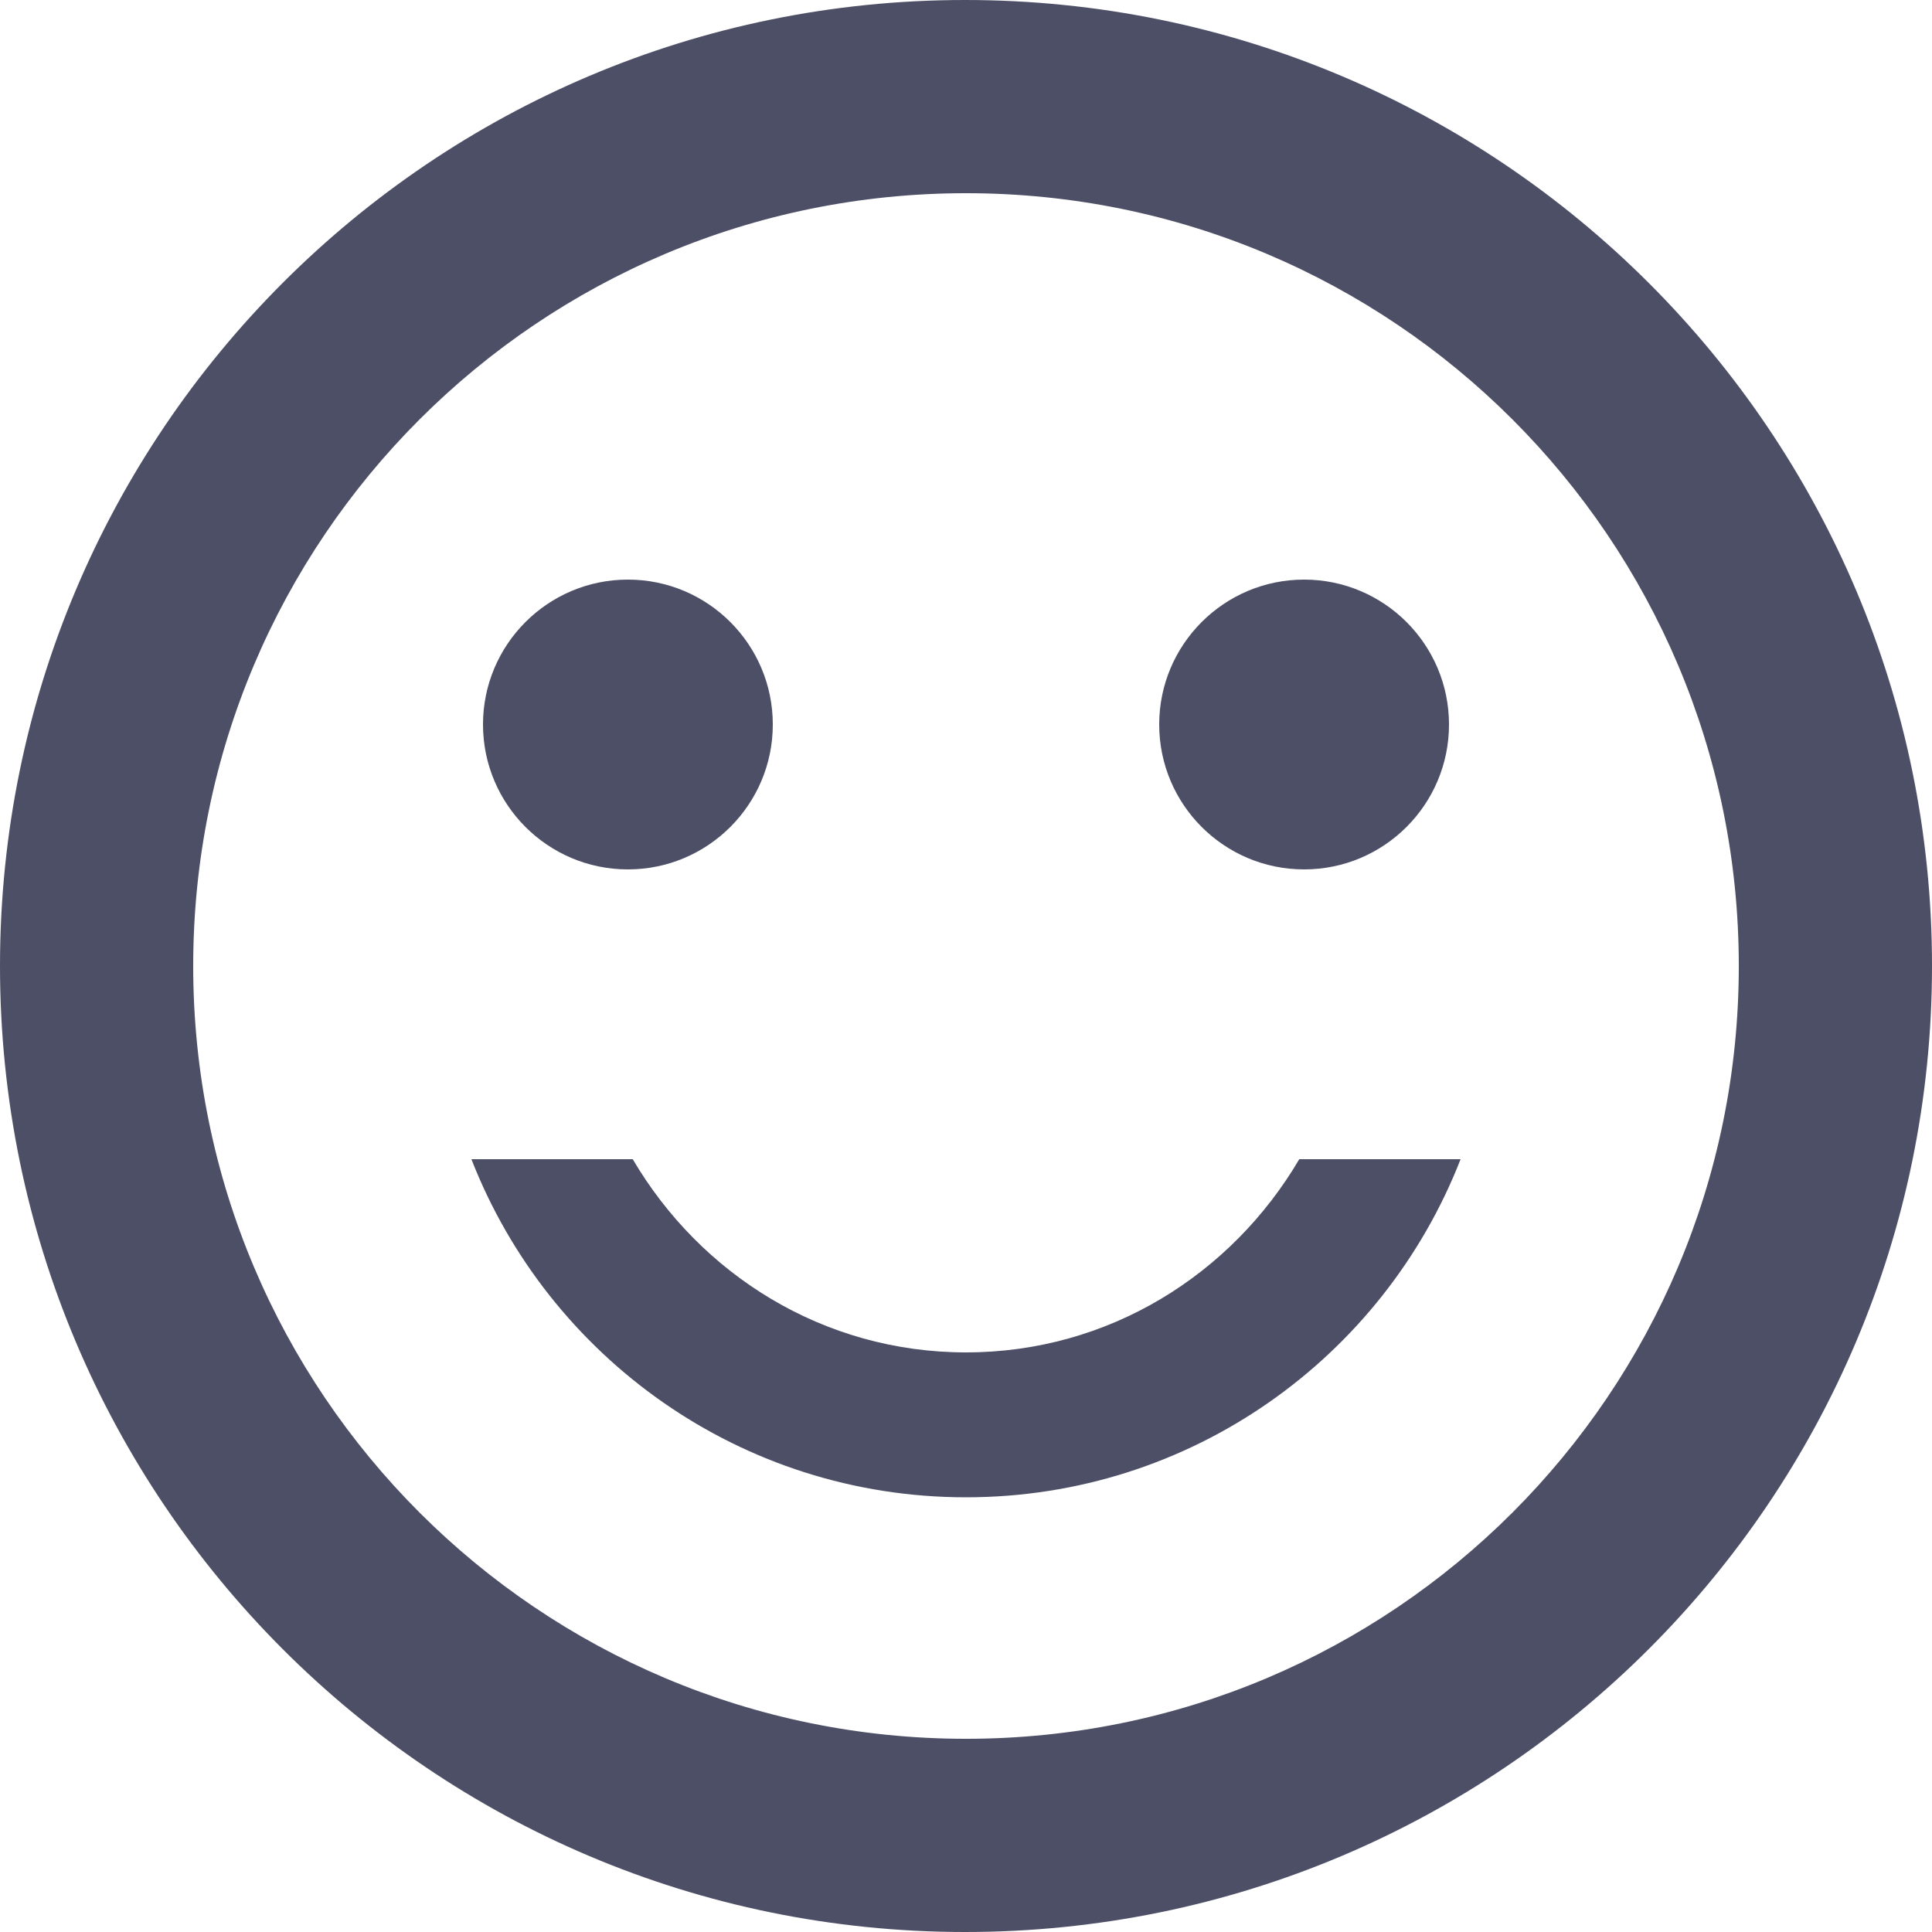
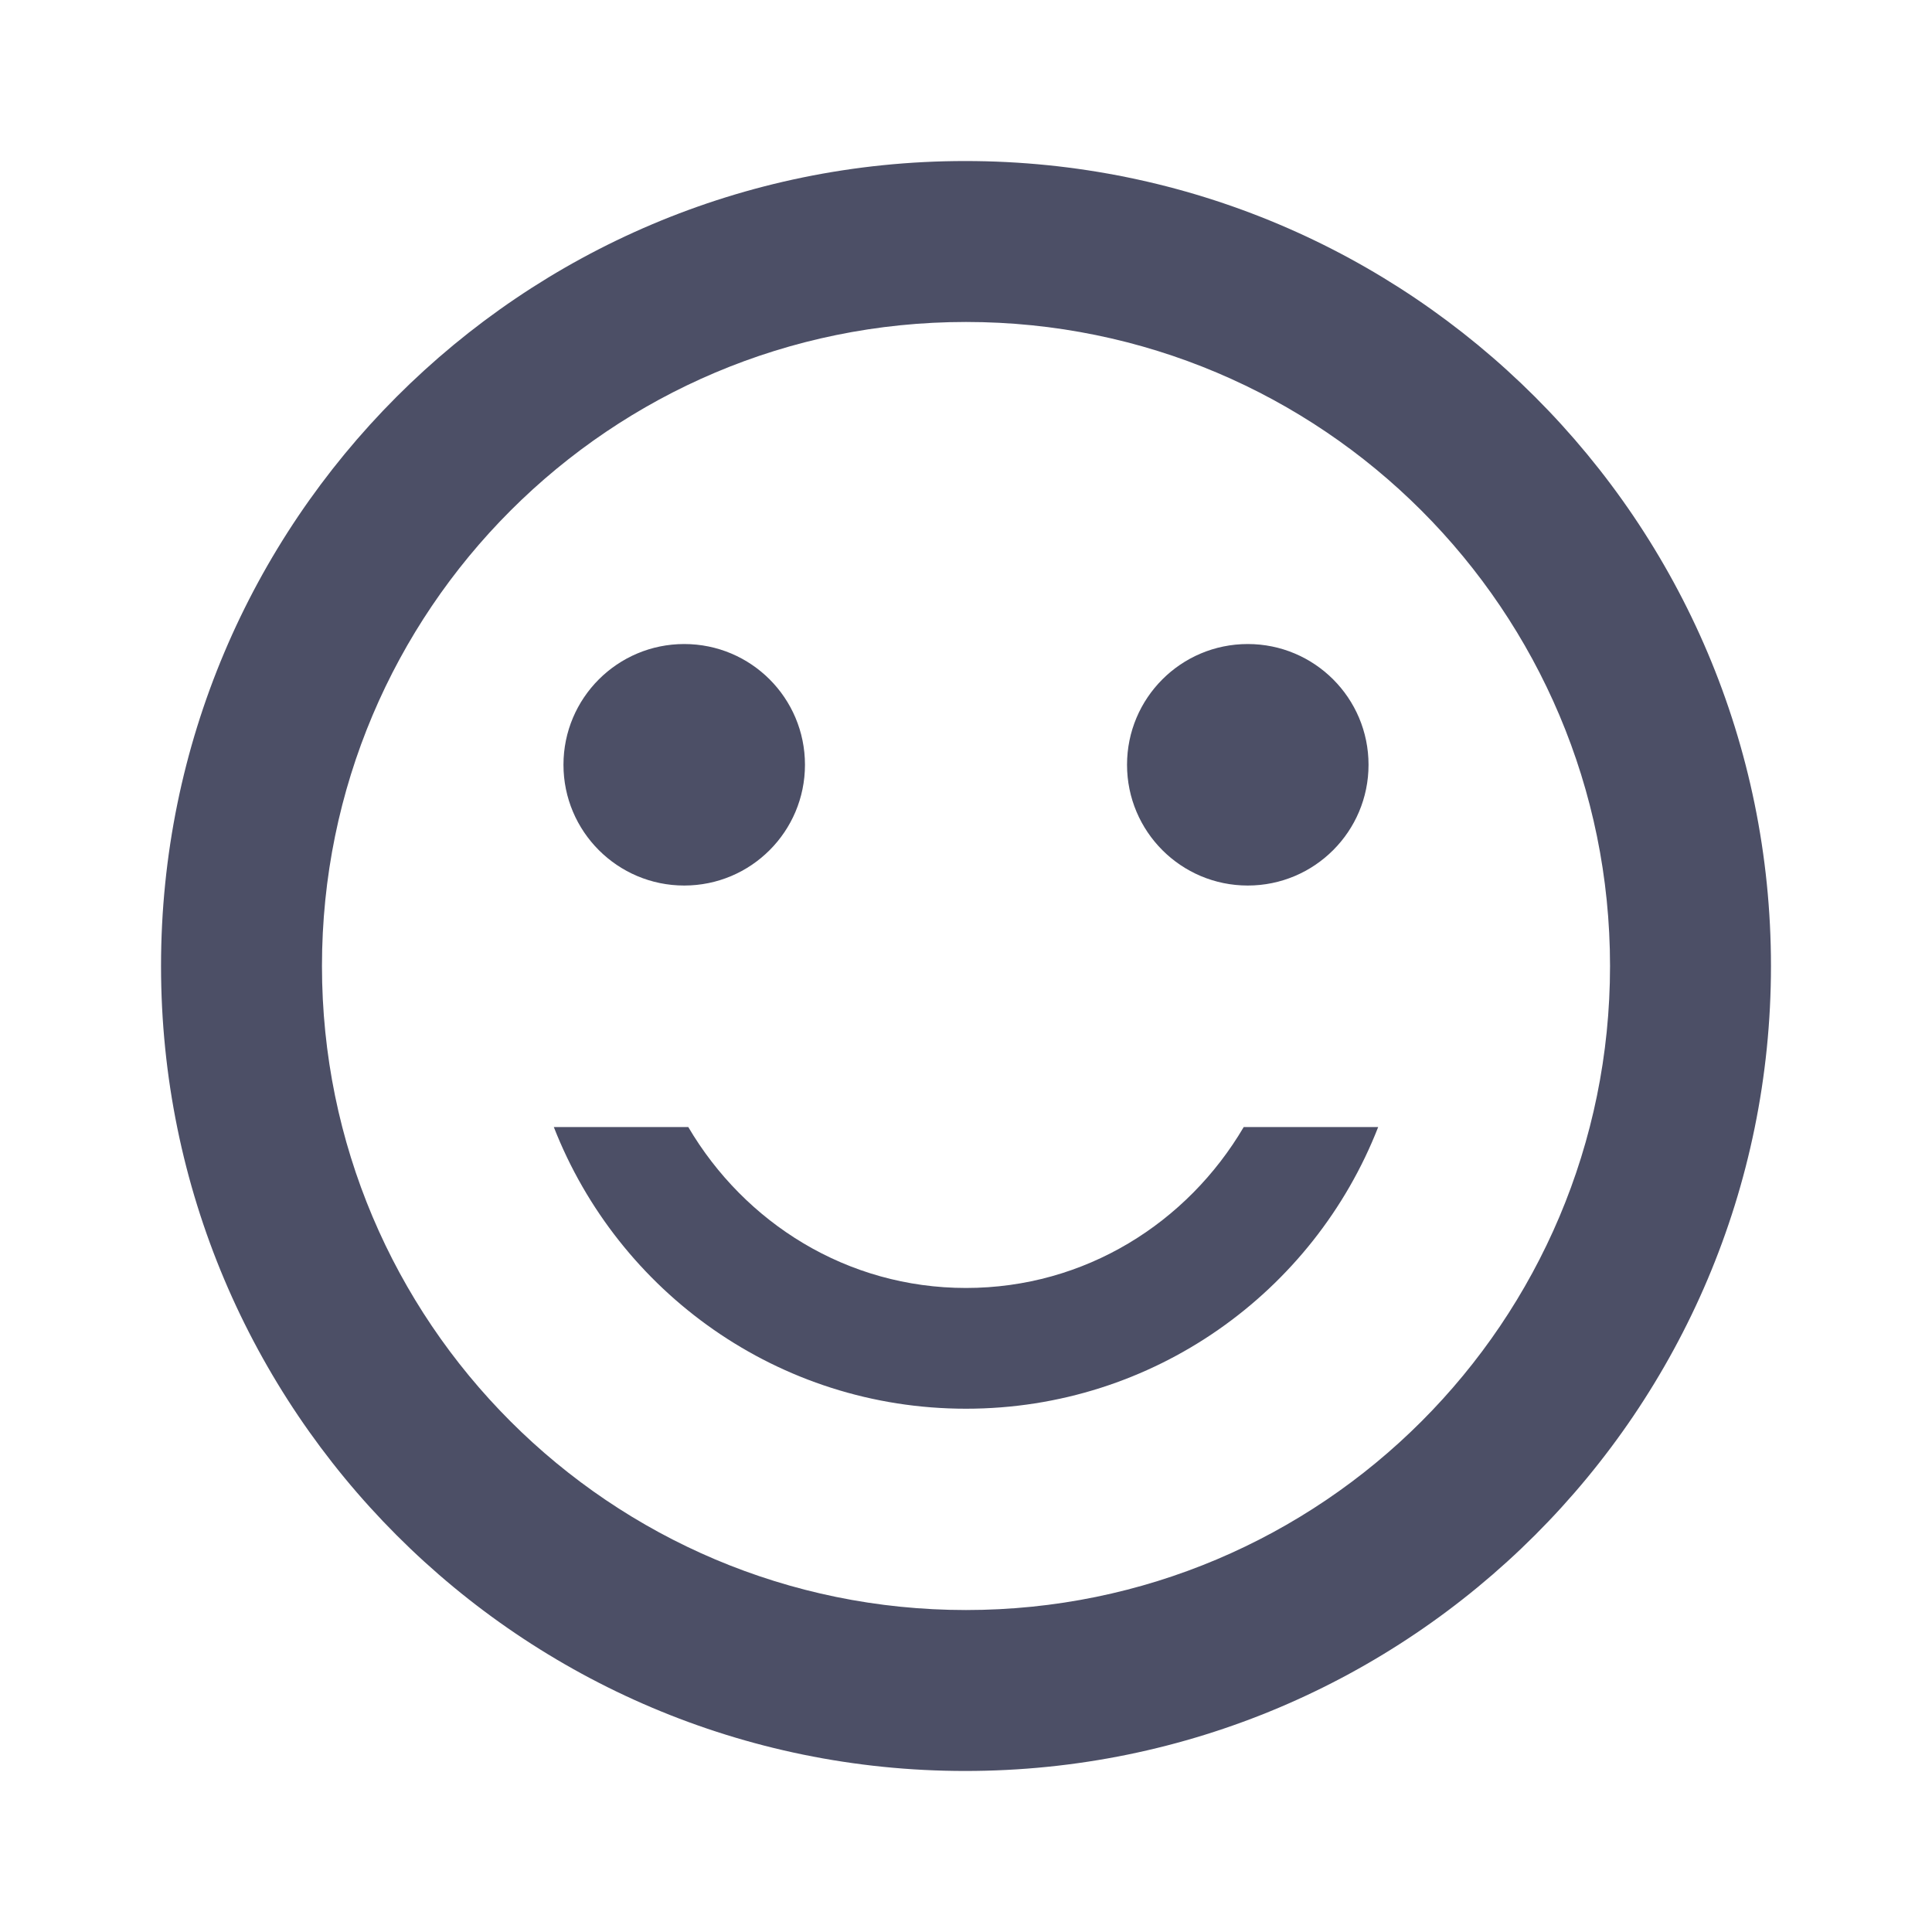
<svg xmlns="http://www.w3.org/2000/svg" width="20" height="20" viewBox="0 0 20 20" fill="none">
-   <path fill-rule="evenodd" clip-rule="evenodd" d="M9.99 0C4.47 0 0 4.48 0 10C0 15.52 4.47 20 9.99 20C15.52 20 20 15.52 20 10C20 4.48 15.52 0 9.99 0ZM6.5 6C5.672 6 5 6.672 5 7.5C5 8.328 5.672 9 6.5 9C7.328 9 8 8.328 8 7.5C8 6.672 7.328 6 6.5 6ZM13.5 6C12.672 6 12 6.672 12 7.5C12 8.328 12.672 9 13.5 9C14.328 9 15 8.328 15 7.5C15 6.672 14.328 6 13.5 6ZM6.55 12C7.25 13.19 8.52 14 10 14C11.48 14 12.75 13.19 13.45 12H15.12C14.32 14.05 12.33 15.5 10 15.5C7.67 15.5 5.68 14.05 4.88 12H6.55ZM2 10C2 14.42 5.58 18 10 18C14.42 18 18 14.42 18 10C18 5.58 14.42 2 10 2C5.58 2 2 5.58 2 10Z" fill="#4C4F66" />
+   <g id="sentiment_satisfied_24px">
+     <path id="icon/social/sentiment_satisfied_24px" fill-rule="evenodd" clip-rule="evenodd" d="M9.992 1.667C5.392 1.667 1.667 5.4 1.667 10C1.667 14.6 5.392 18.333 9.992 18.333C14.6 18.333 18.333 14.6 18.333 10C18.333 5.4 14.6 1.667 9.992 1.667ZM7.083 6.667C6.393 6.667 5.833 7.226 5.833 7.917C5.833 8.607 6.393 9.167 7.083 9.167C7.774 9.167 8.333 8.607 8.333 7.917C8.333 7.226 7.774 6.667 7.083 6.667ZM12.917 6.667C12.226 6.667 11.667 7.226 11.667 7.917C11.667 8.607 12.226 9.167 12.917 9.167C13.607 9.167 14.167 8.607 14.167 7.917C14.167 7.226 13.607 6.667 12.917 6.667ZM7.125 11.667C7.708 12.658 8.767 13.333 10 13.333C11.233 13.333 12.292 12.658 12.875 11.667H14.267C13.6 13.375 11.942 14.583 10 14.583C8.058 14.583 6.4 13.375 5.733 11.667H7.125ZM3.333 10C3.333 13.683 6.317 16.667 10 16.667C13.683 16.667 16.667 13.683 16.667 10C16.667 6.317 13.683 3.333 10 3.333C6.317 3.333 3.333 6.317 3.333 10Z" fill="#4C4F66" />
+   </g>
</svg>
